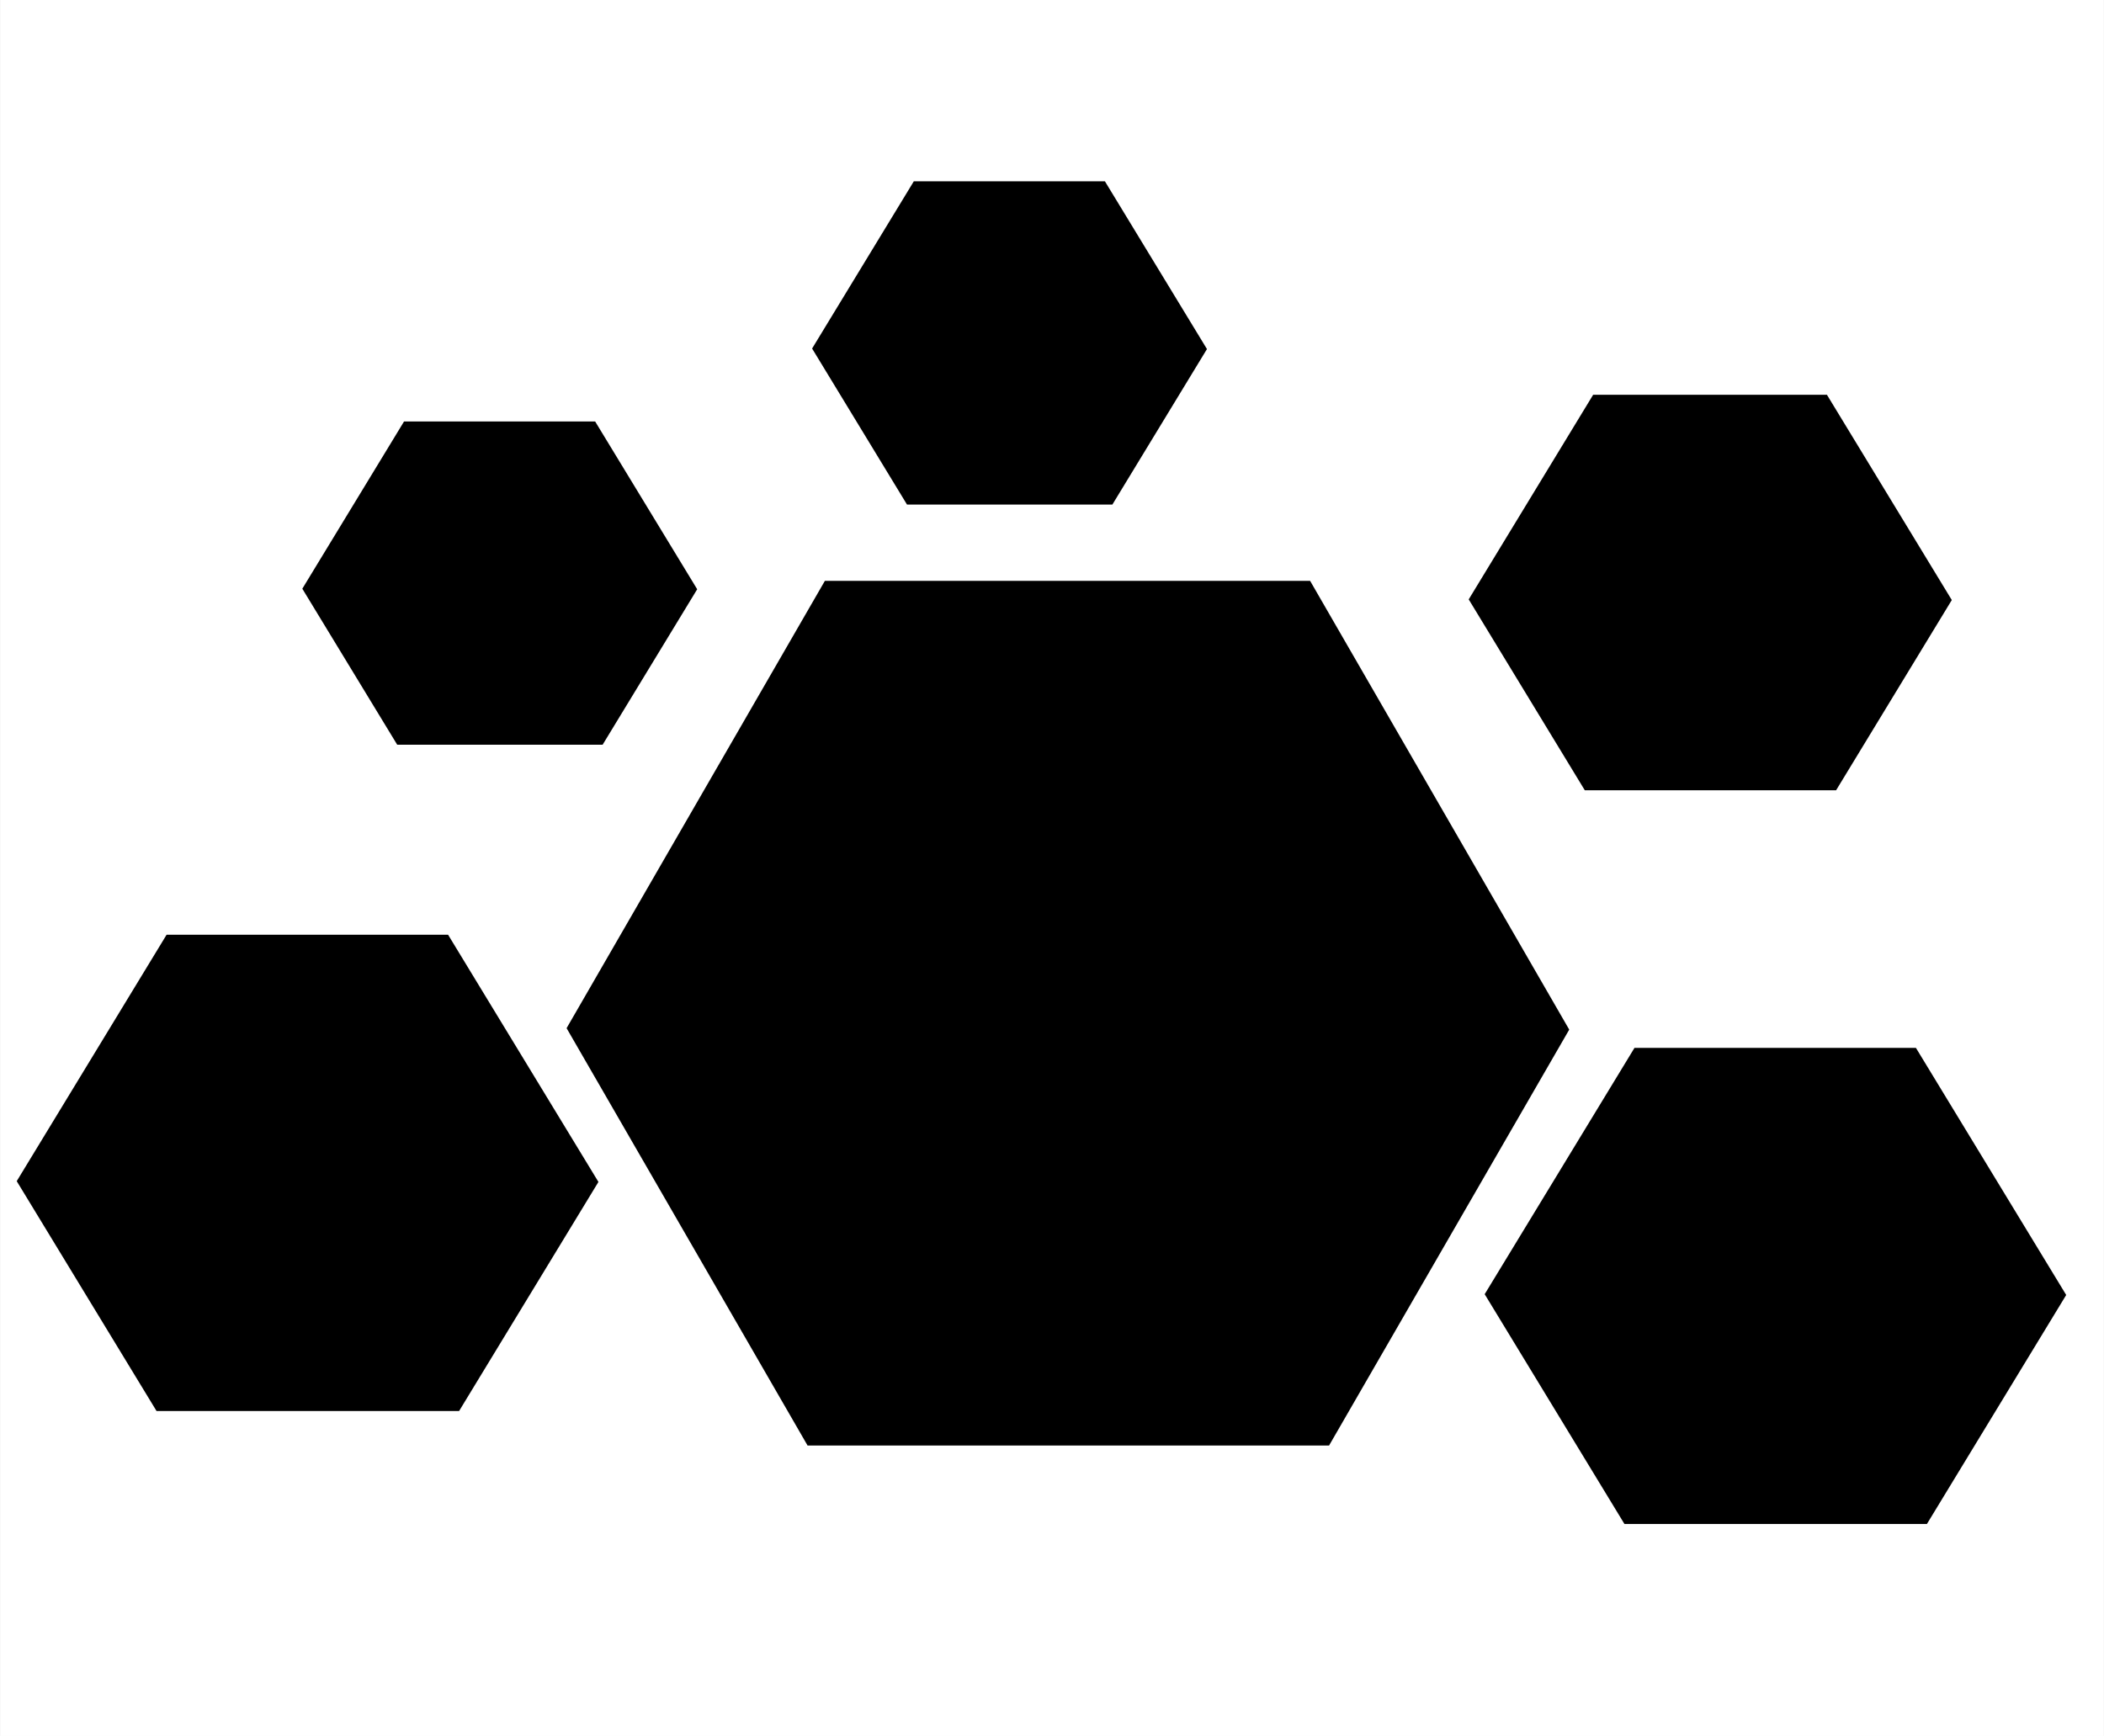
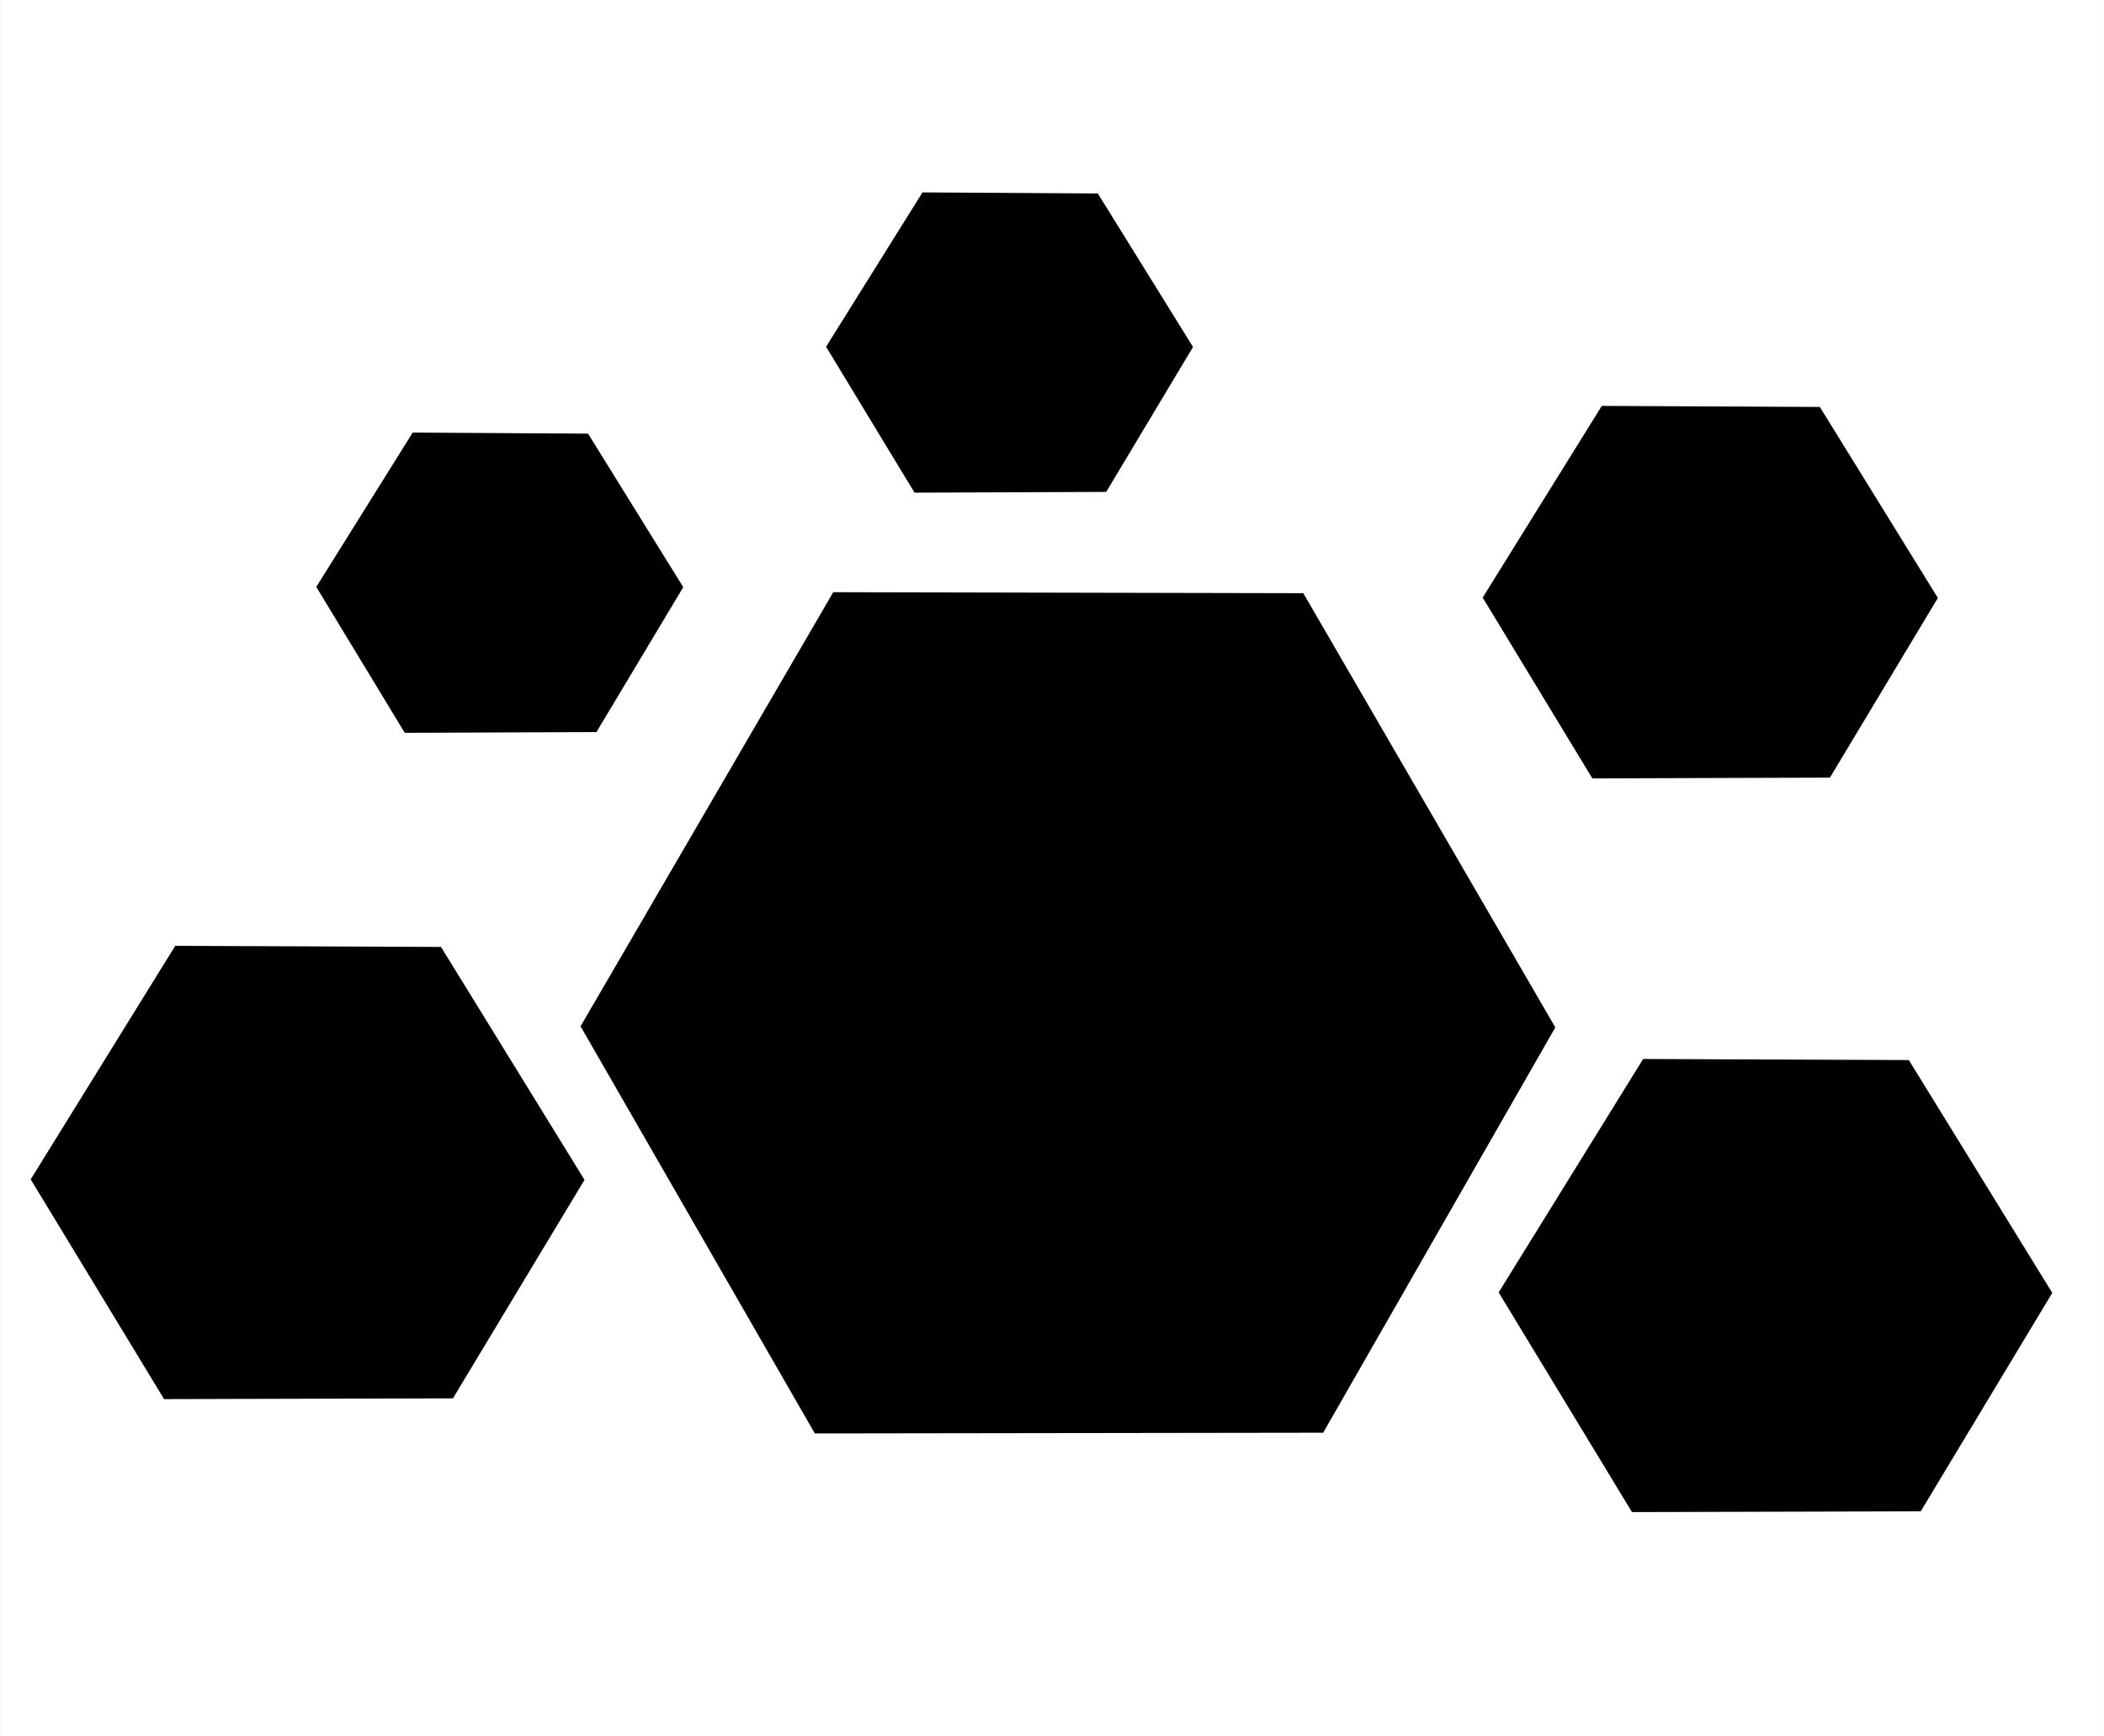
<svg xmlns="http://www.w3.org/2000/svg" viewBox="0.0 0.0 1493.21 1232.54" width="1493" height="1232">
  <rect x="0.0" y="0.0" width="1493.21" height="1232.54" fill="white" />
-   <polygon fill="black" stroke="none" points="784.17 128.72 856.61 247.84 789.47 358.24 643.67 358.24 576.3 247.46 648.51 128.72 784.17 128.72" />
-   <polygon fill="black" stroke="none" points="1359.92 744 1466.6 919.44 1367.72 1082.03 1152.99 1082.03 1053.77 918.88 1160.11 744 1359.92 744" />
-   <polygon fill="black" stroke="none" points="929.85 412.42 1113.79 731.03 943.31 1026.31 573.07 1026.31 402.01 730.01 585.36 412.42 929.85 412.42" />
-   <polygon fill="black" stroke="none" points="317.89 663.68 424.61 839.17 325.7 1001.82 110.9 1001.82 11.65 838.62 118.03 663.68 317.89 663.68" />
-   <polygon fill="black" stroke="none" points="422.28 299.24 494.72 418.37 427.58 528.77 281.77 528.77 214.4 417.99 286.61 299.24 422.28 299.24" />
-   <polygon fill="black" stroke="none" points="1296.75 280.3 1385.38 426.03 1303.24 561.11 1124.85 561.11 1042.43 425.57 1130.77 280.3 1296.75 280.3" />
+   <polygon fill="black" stroke="none" points="779.133 137.359 846.721 246.357 785.089 349.251 649.027 349.796 586.219 246.19 654.659 136.606 779.133 137.359" />
+   <polygon fill="black" stroke="none" points="1354.883 752.639 1456.711 917.957 1363.339 1073.041 1158.347 1073.586 1063.689 917.61 1166.259 751.886 1354.883 752.639" />
+   <polygon fill="black" stroke="none" points="925.007 421.169 1103.912 729.47 939.111 1017.235 578.23 1017.744 411.92 728.674 591.309 420.458 925.007 421.169" />
+   <polygon fill="black" stroke="none" points="312.854 672.319 414.721 837.687 321.319 992.831 116.257 993.376 21.569 837.35 124.179 671.566 312.854 672.319" />
+   <polygon fill="black" stroke="none" points="417.243 307.879 484.831 416.887 423.199 519.781 287.128 520.326 224.319 416.72 292.759 307.126 417.243 307.879" />
+   <polygon fill="black" stroke="none" points="1291.713 288.939 1375.49 424.548 1298.859 552.121 1130.207 552.666 1052.349 424.3 1136.919 288.186 1291.713 288.939" />
  <rect x="509.742" y="1030.048" width="477.084" height="77.204" fill="white" stroke="none" />
</svg>
